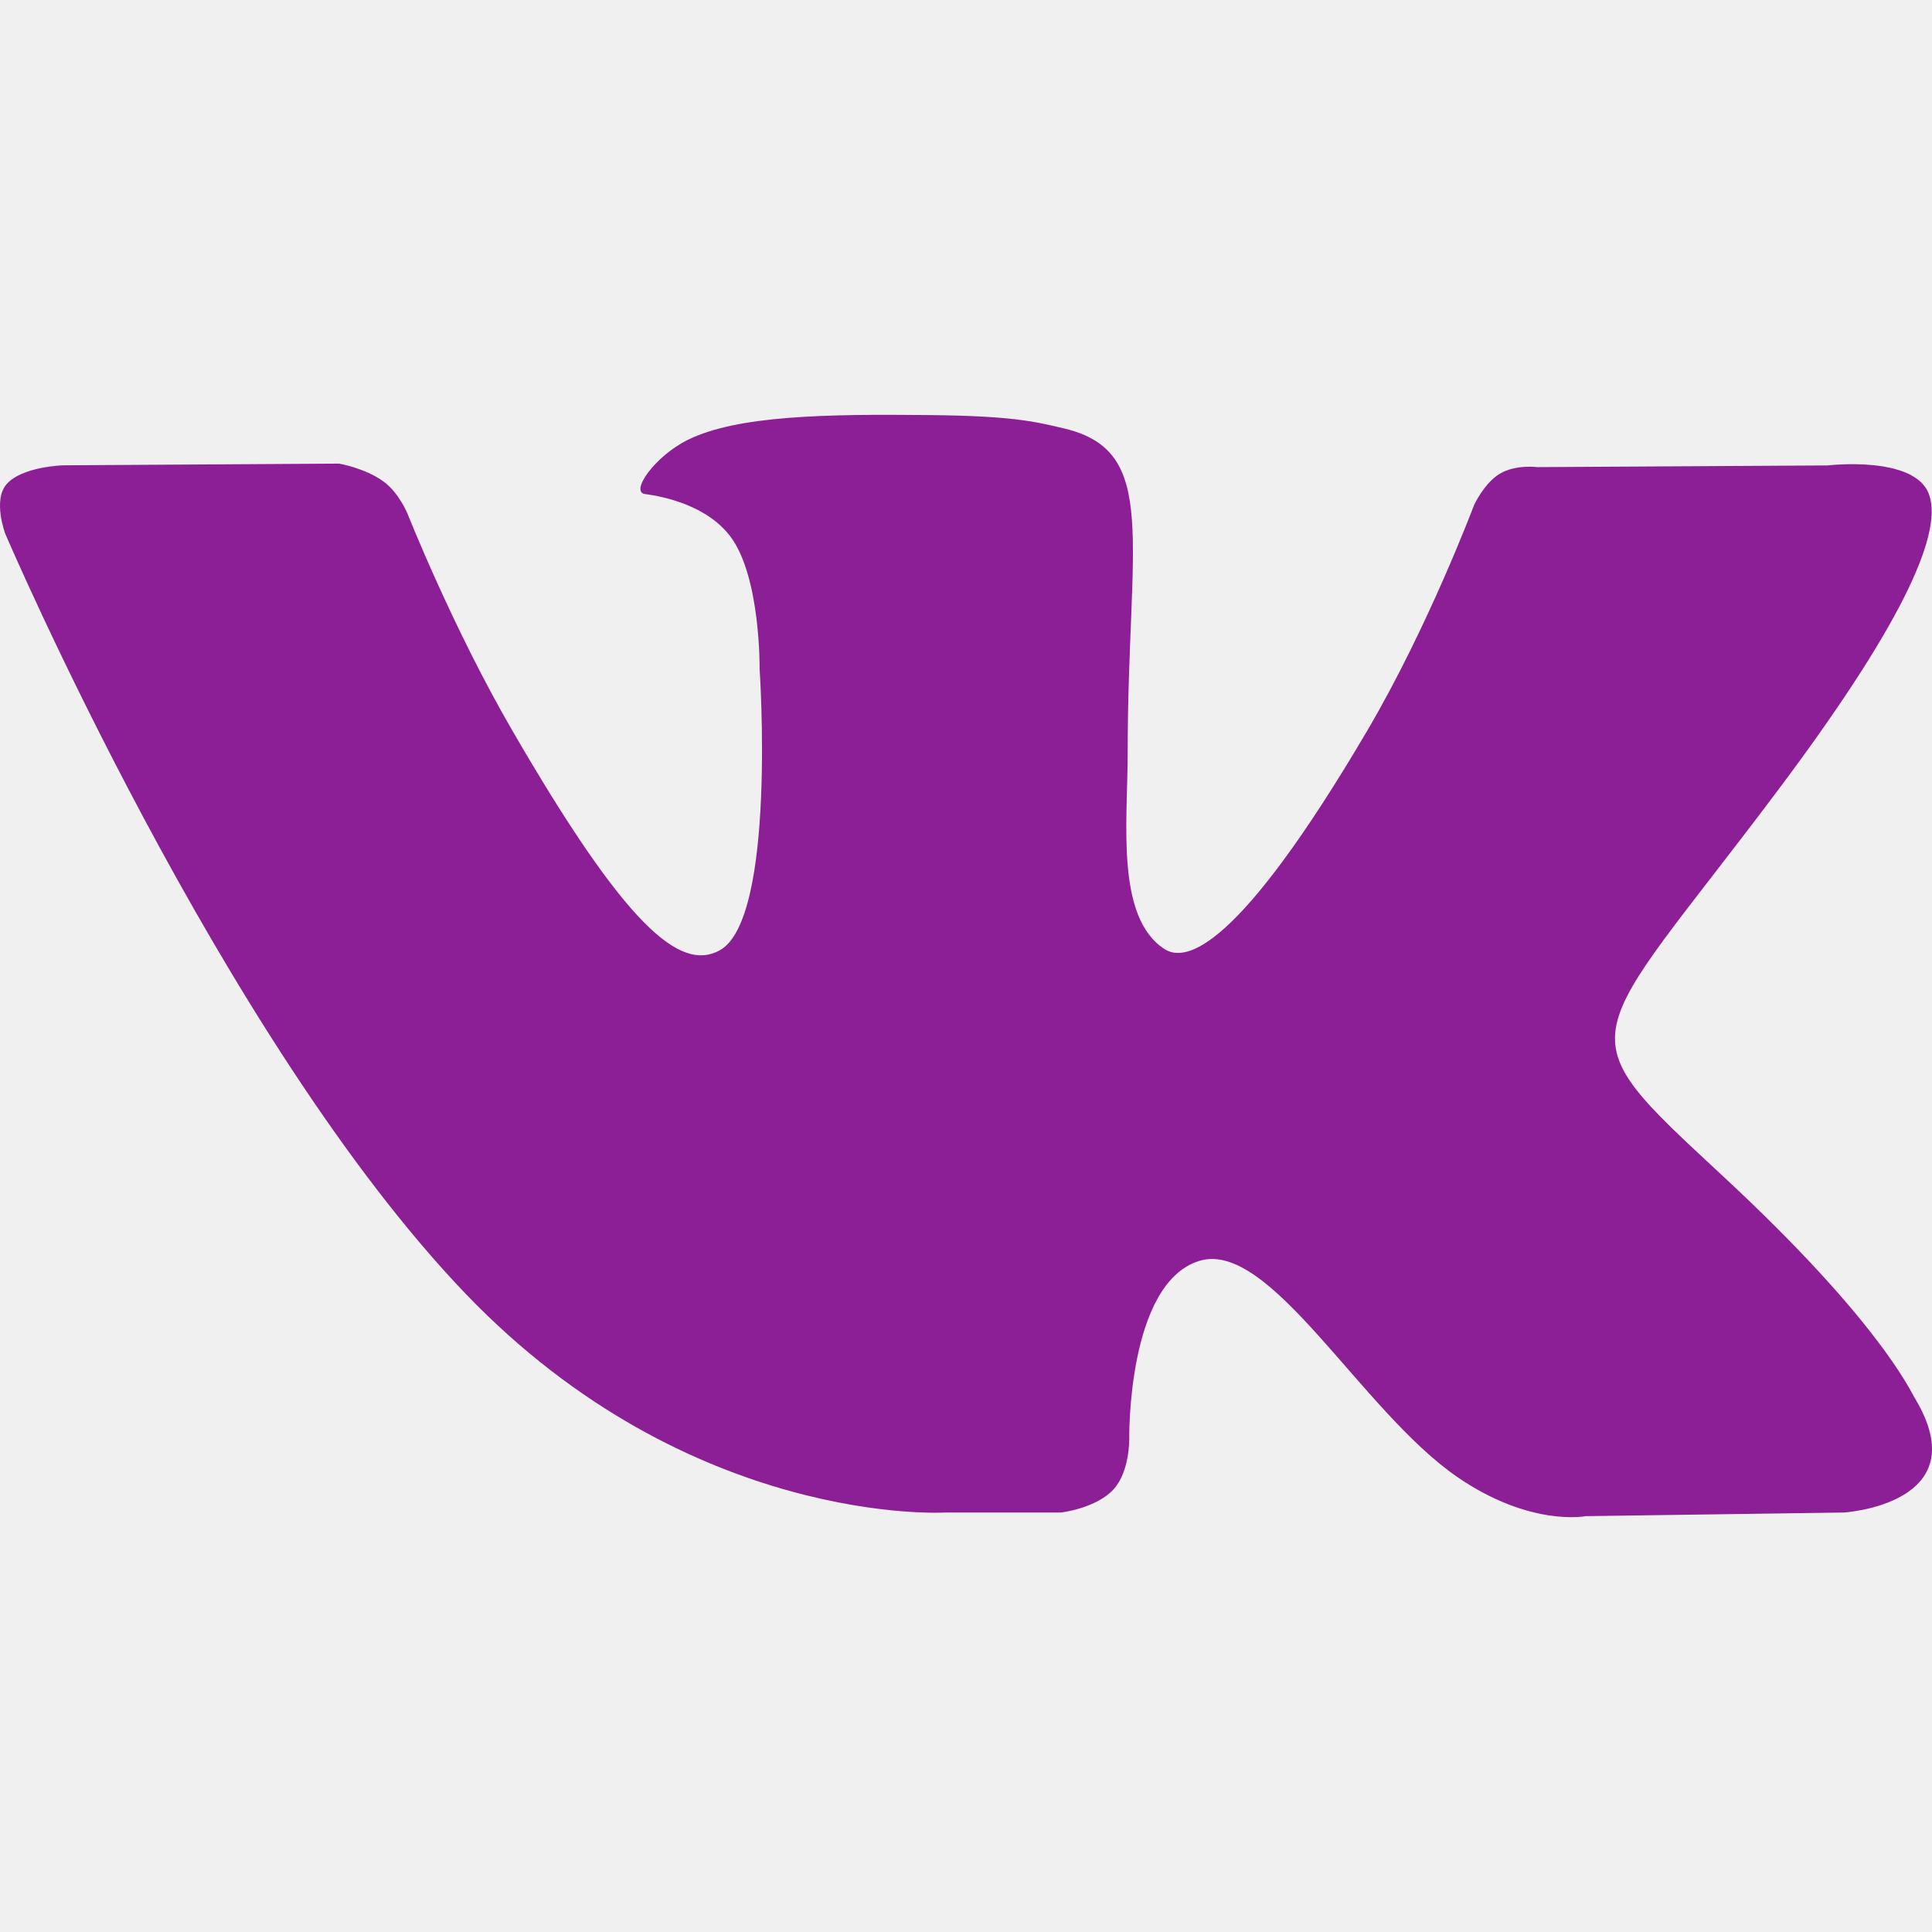
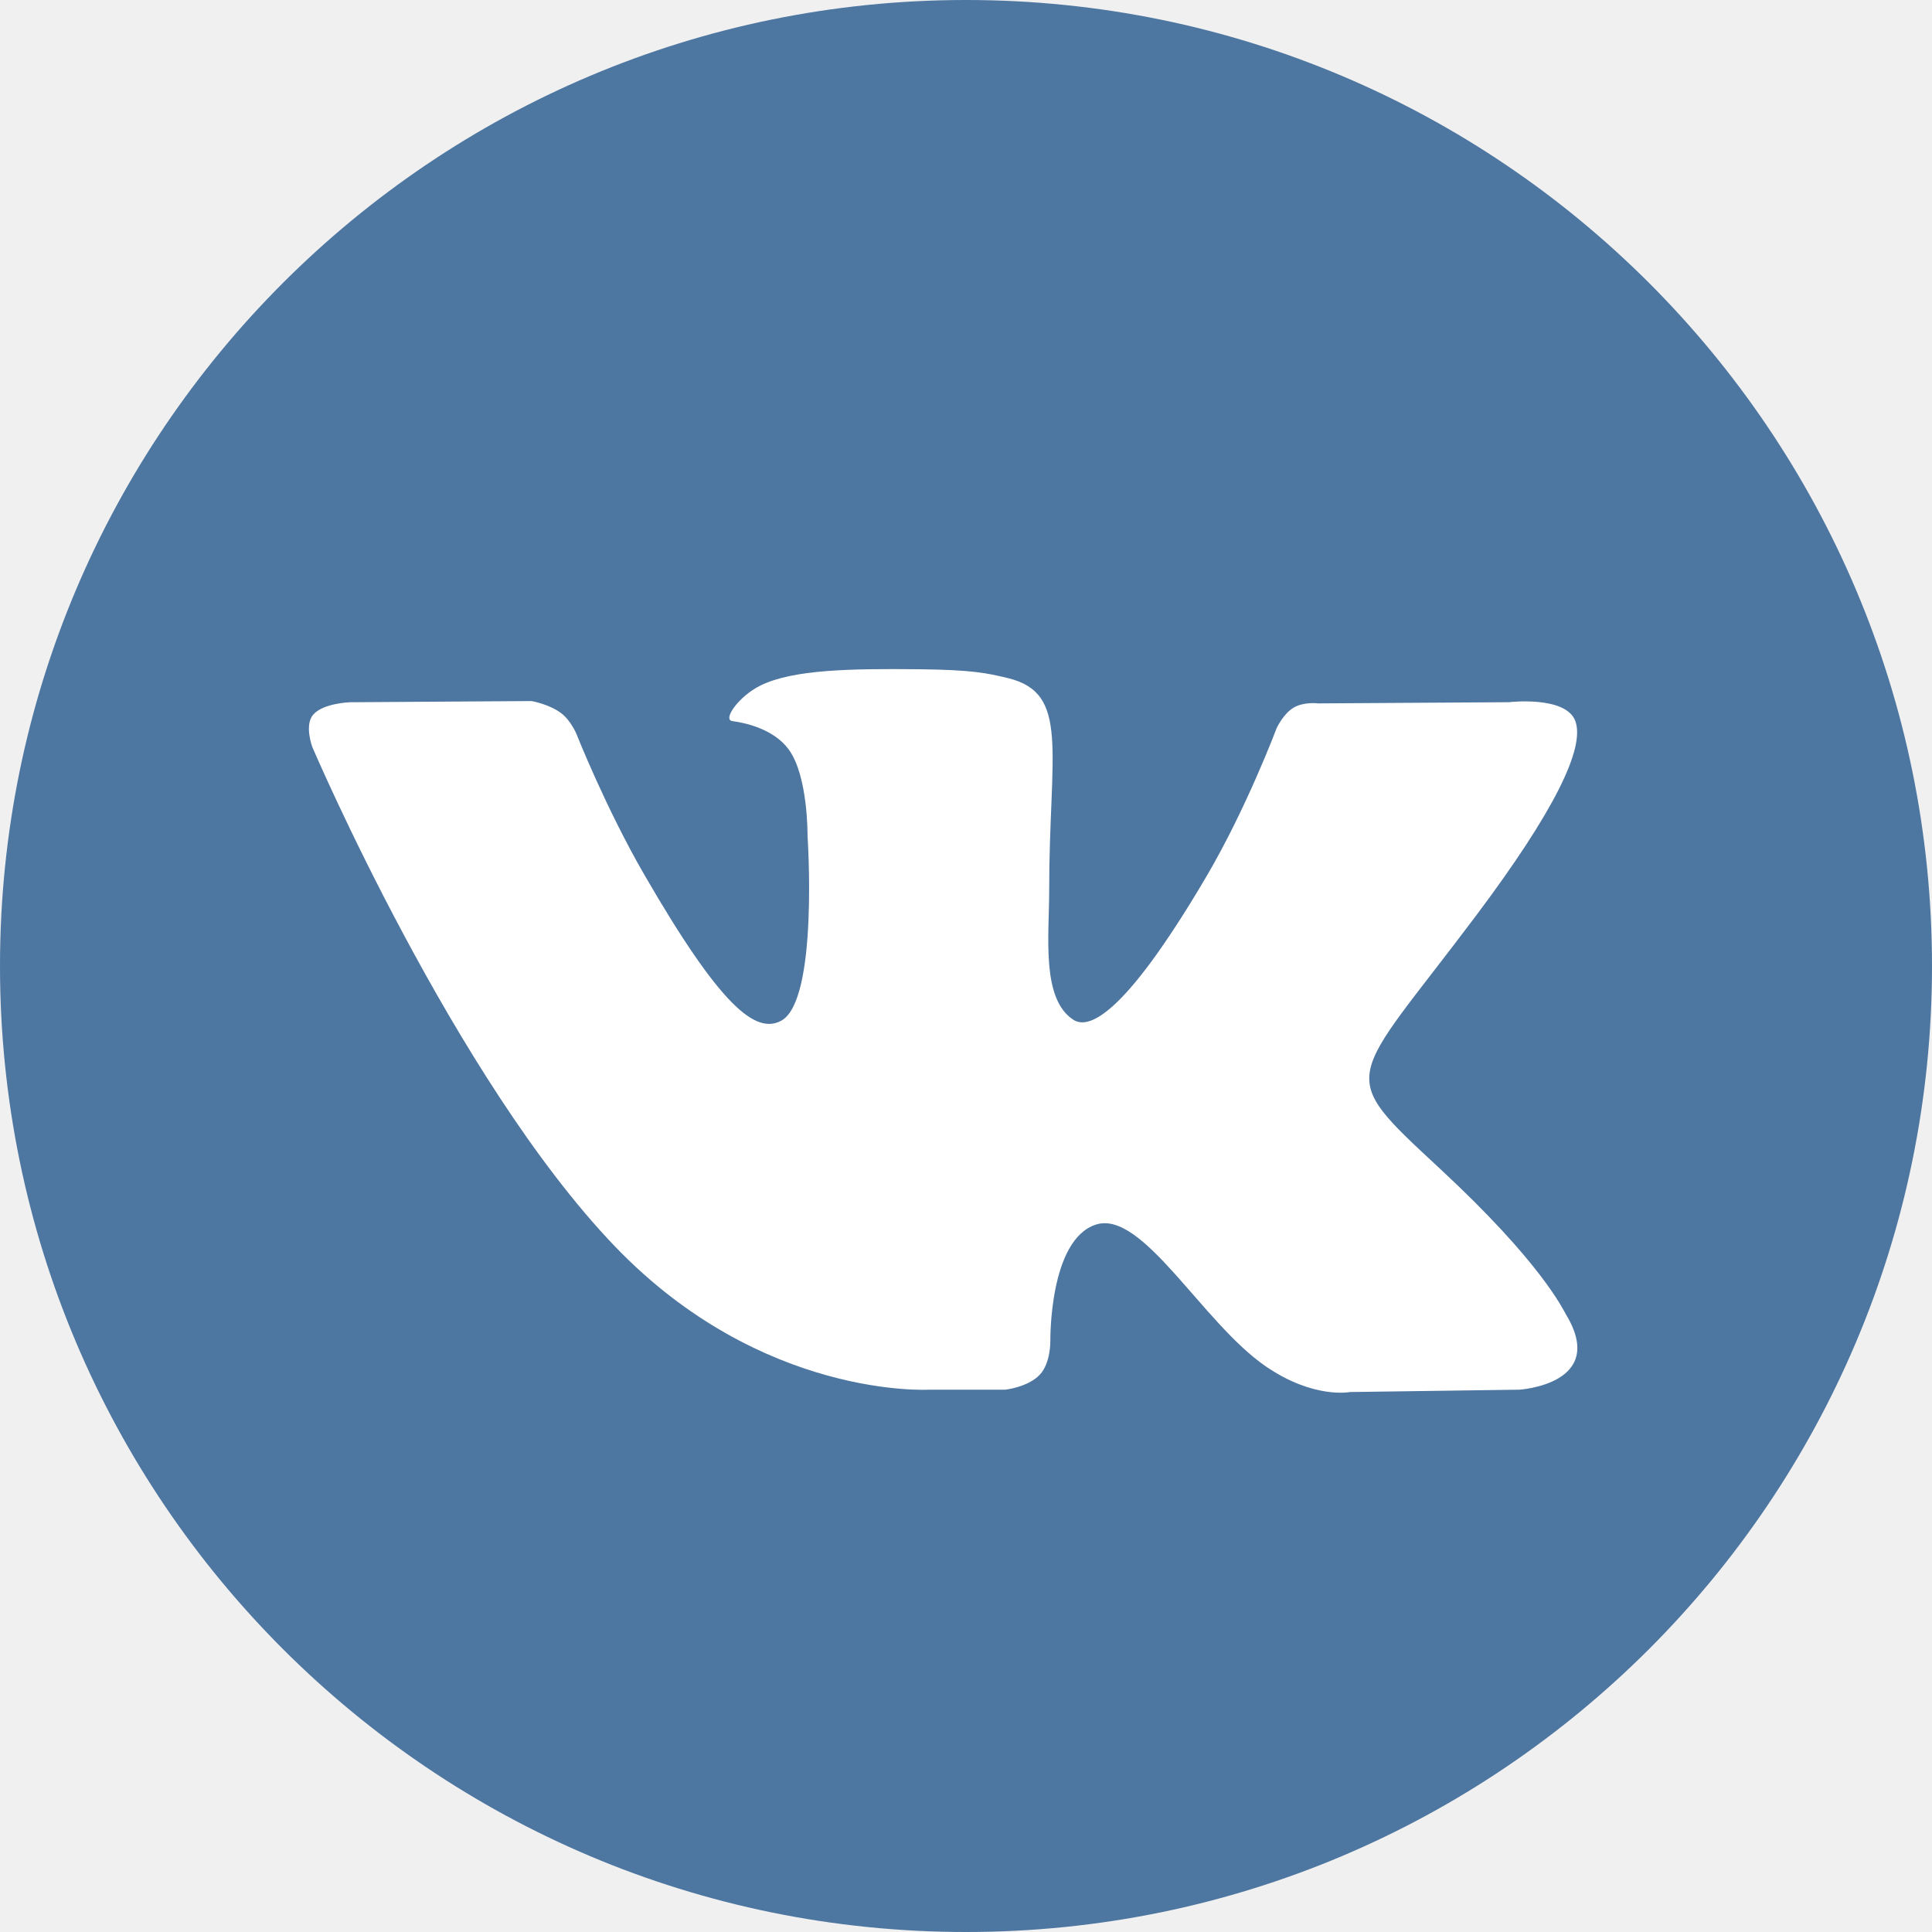
- <svg xmlns="http://www.w3.org/2000/svg" version="1.1" id="Capa_1" x="0px" y="0px" viewBox="0 0 511.962 511.962" style="enable-background:new 0 0 511.962 511.962;" xml:space="preserve" width="512px" height="512px">
-   <g>
-     <g>
-       <g>
-         <path d="M507.399,370.471c-1.376-2.304-9.888-20.8-50.848-58.816c-42.88-39.808-37.12-33.344,14.528-102.176    c31.456-41.92,44.032-67.52,40.096-78.464c-3.744-10.432-26.88-7.68-26.88-7.68l-76.928,0.448c0,0-5.696-0.768-9.952,1.76    c-4.128,2.496-6.784,8.256-6.784,8.256s-12.192,32.448-28.448,60.032c-34.272,58.208-48,61.28-53.6,57.664    c-13.024-8.416-9.76-33.856-9.76-51.904c0-56.416,8.544-79.936-16.672-86.016c-8.384-2.016-14.528-3.36-35.936-3.584    c-27.456-0.288-50.72,0.096-63.872,6.528c-8.768,4.288-15.52,13.856-11.392,14.4c5.088,0.672,16.608,3.104,22.72,11.424    c7.904,10.72,7.616,34.848,7.616,34.848s4.544,66.4-10.592,74.656c-10.4,5.664-24.64-5.888-55.2-58.72    c-15.648-27.04-27.488-56.96-27.488-56.96s-2.272-5.568-6.336-8.544c-4.928-3.616-11.84-4.768-11.84-4.768l-73.152,0.448    c0,0-10.976,0.32-15.008,5.088c-3.584,4.256-0.288,13.024-0.288,13.024s57.28,133.984,122.112,201.536    c59.488,61.92,127.008,57.856,127.008,57.856h30.592c0,0,9.248-1.024,13.952-6.112c4.352-4.672,4.192-13.44,4.192-13.44    s-0.608-41.056,18.464-47.104c18.784-5.952,42.912,39.68,68.48,57.248c19.328,13.28,34.016,10.368,34.016,10.368l68.384-0.96    C488.583,400.807,524.359,398.599,507.399,370.471z" data-original="#000000" class="active-path" data-old_color="#8c1f95" fill="#8c1f95" />
-       </g>
-     </g>
-   </g>
+ <svg xmlns="http://www.w3.org/2000/svg" viewBox="0 0 112.196 112.196">
+   <circle cx="56.098" cy="56.098" r="56.098" fill="#4d76a1" />
+   <path d="M53.979 80.702h4.403s1.33-.146 2.009-.878c.625-.672.605-1.934.605-1.934s-.086-5.908 2.656-6.778c2.703-.857 6.174 5.71 9.853 8.235 2.782 1.911 4.896 1.492 4.896 1.492l9.837-.137s5.146-.317 2.706-4.363c-.2-.331-1.421-2.993-7.314-8.463-6.168-5.725-5.342-4.799 2.088-14.702 4.525-6.031 6.334-9.713 5.769-11.29-.539-1.502-3.867-1.105-3.867-1.105l-11.076.069s-.821-.112-1.43.252c-.595.357-.978 1.189-.978 1.189s-1.753 4.667-4.091 8.636c-4.932 8.375-6.904 8.817-7.71 8.297-1.875-1.212-1.407-4.869-1.407-7.467 0-8.116 1.231-11.5-2.397-12.376-1.204-.291-2.09-.483-5.169-.514-3.952-.041-7.297.012-9.191.94-1.26.617-2.232 1.992-1.64 2.071.732.098 2.39.447 3.269 1.644 1.135 1.544 1.095 5.012 1.095 5.012s.652 9.554-1.523 10.741c-1.493.814-3.541-.848-7.938-8.446-2.253-3.892-3.954-8.194-3.954-8.194s-.328-.804-.913-1.234c-.71-.521-1.702-.687-1.702-.687l-10.525.069s-1.58.044-2.16.731c-.516.611-.041 1.875-.041 1.875s8.24 19.278 17.57 28.993c8.555 8.907 18.27 8.322 18.27 8.322z" fill-rule="evenodd" clip-rule="evenodd" fill="#fff" />
</svg>
